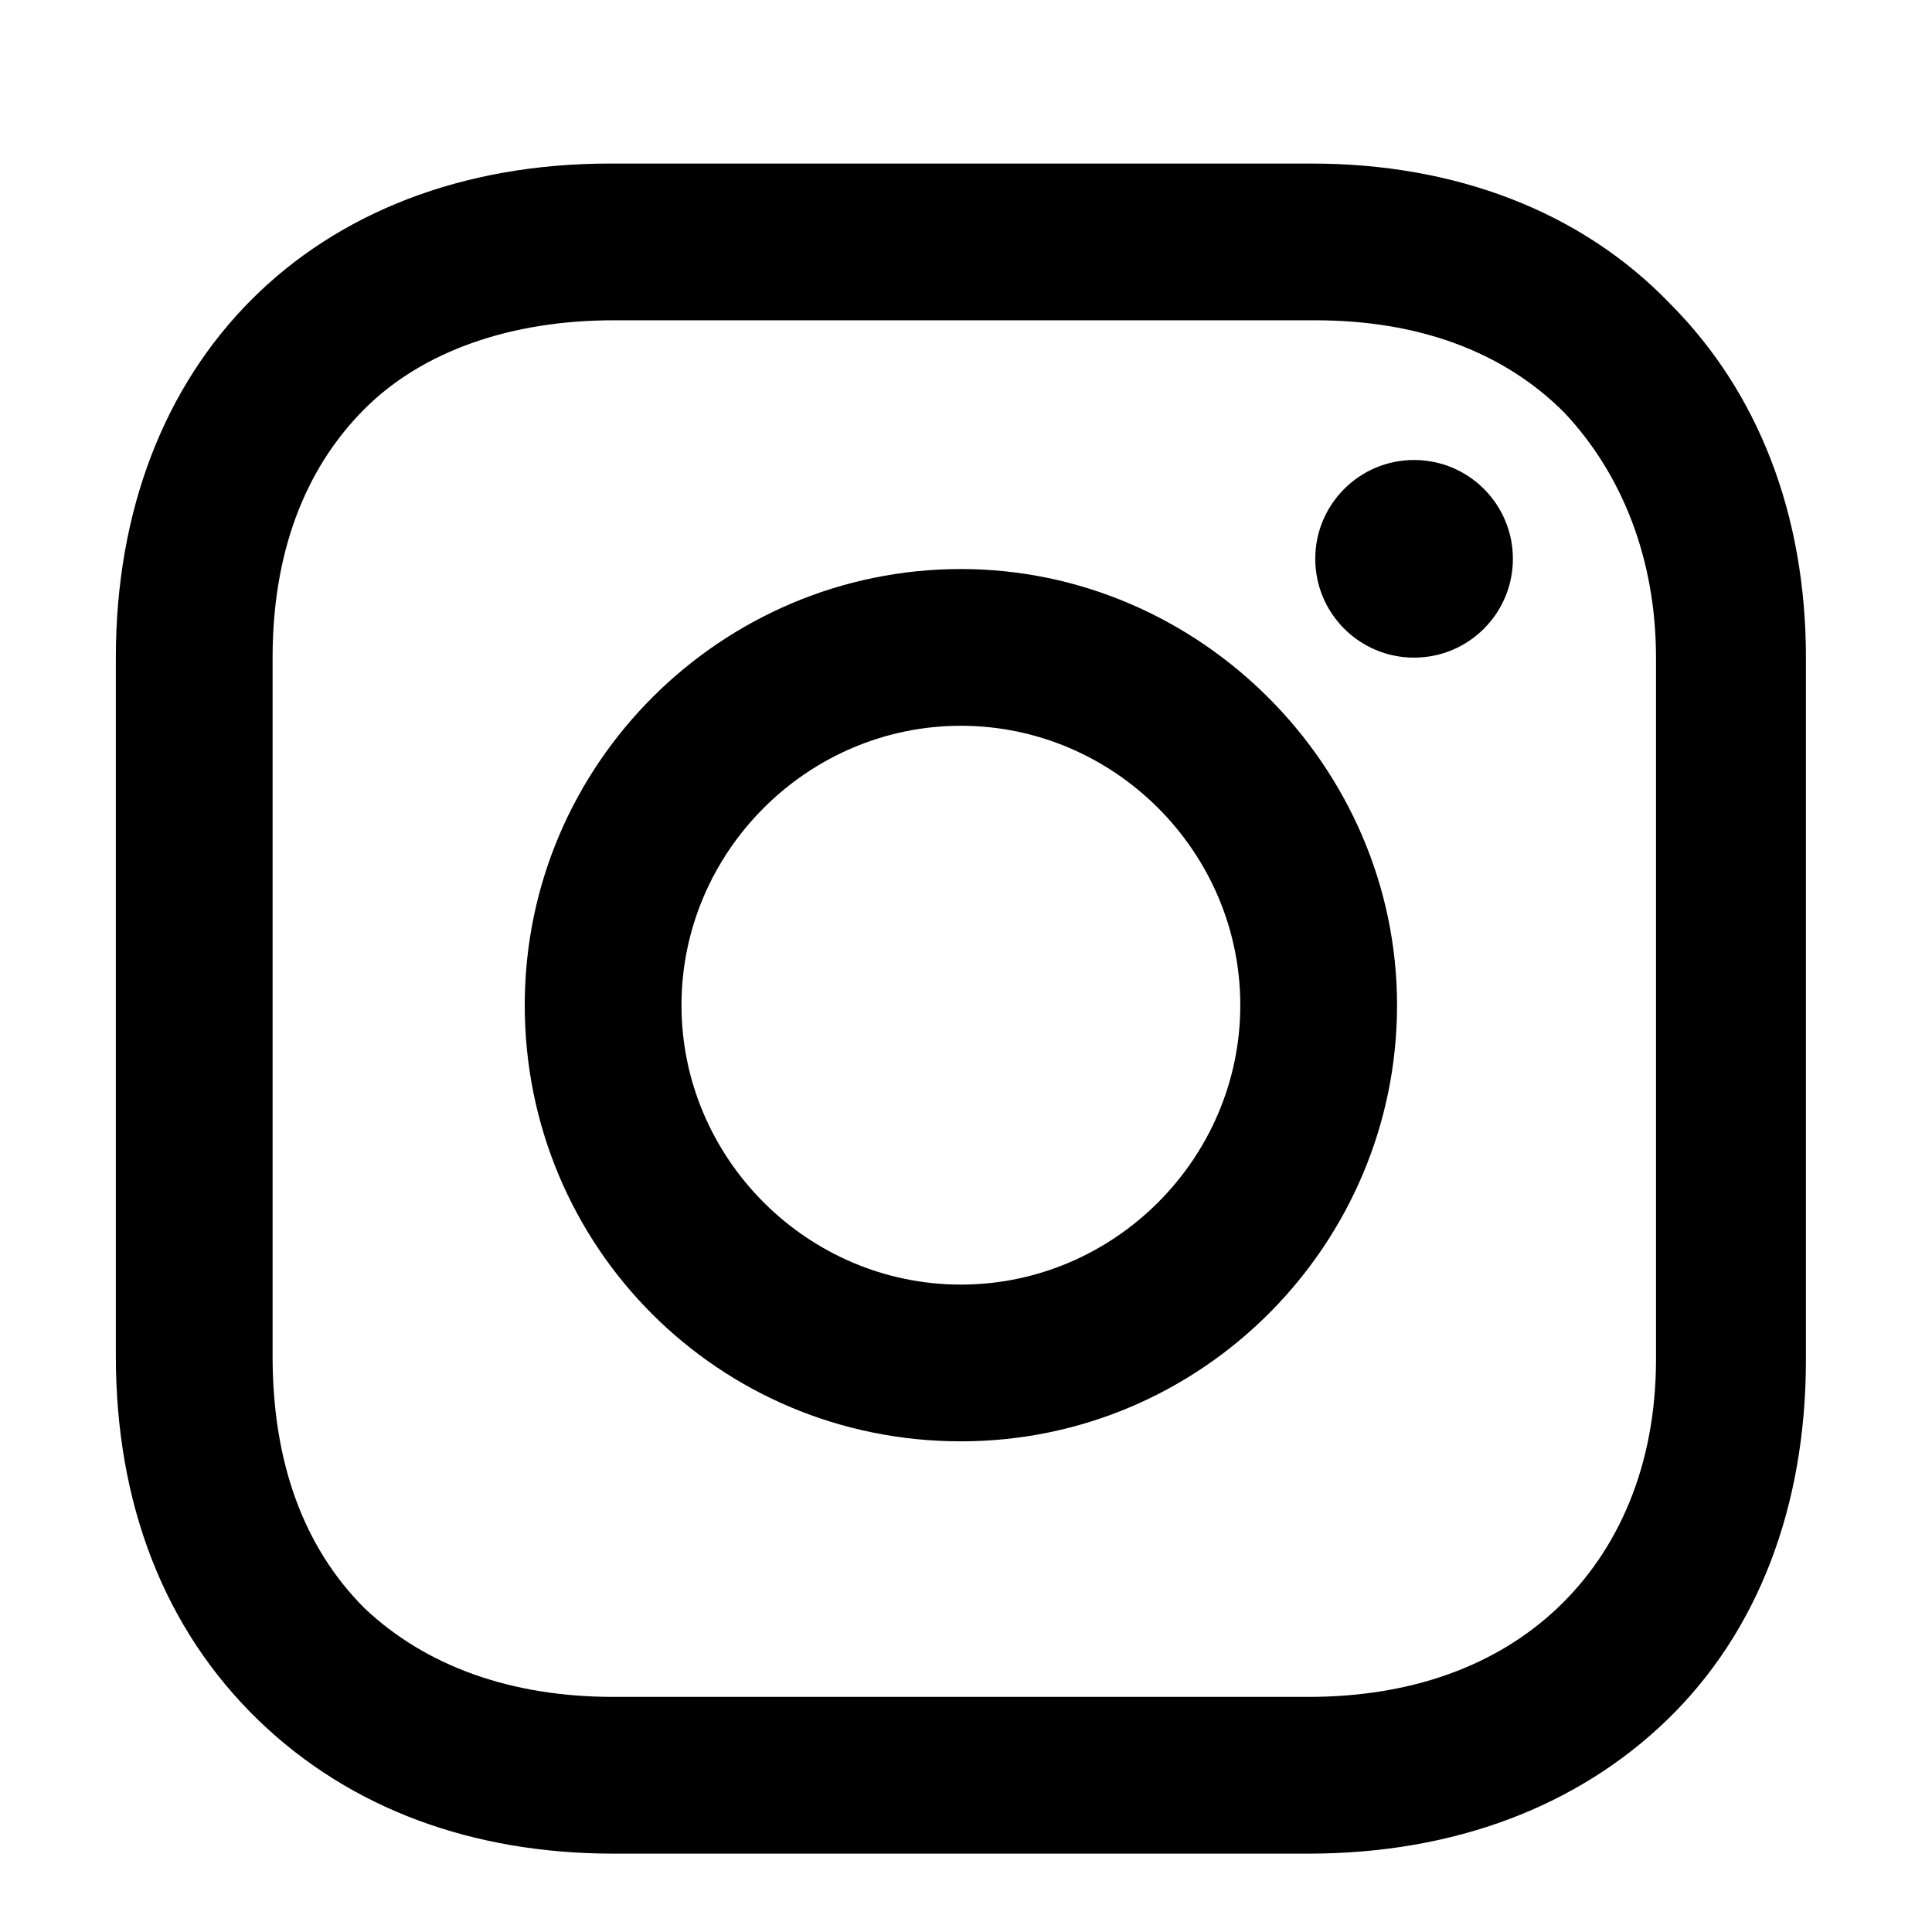
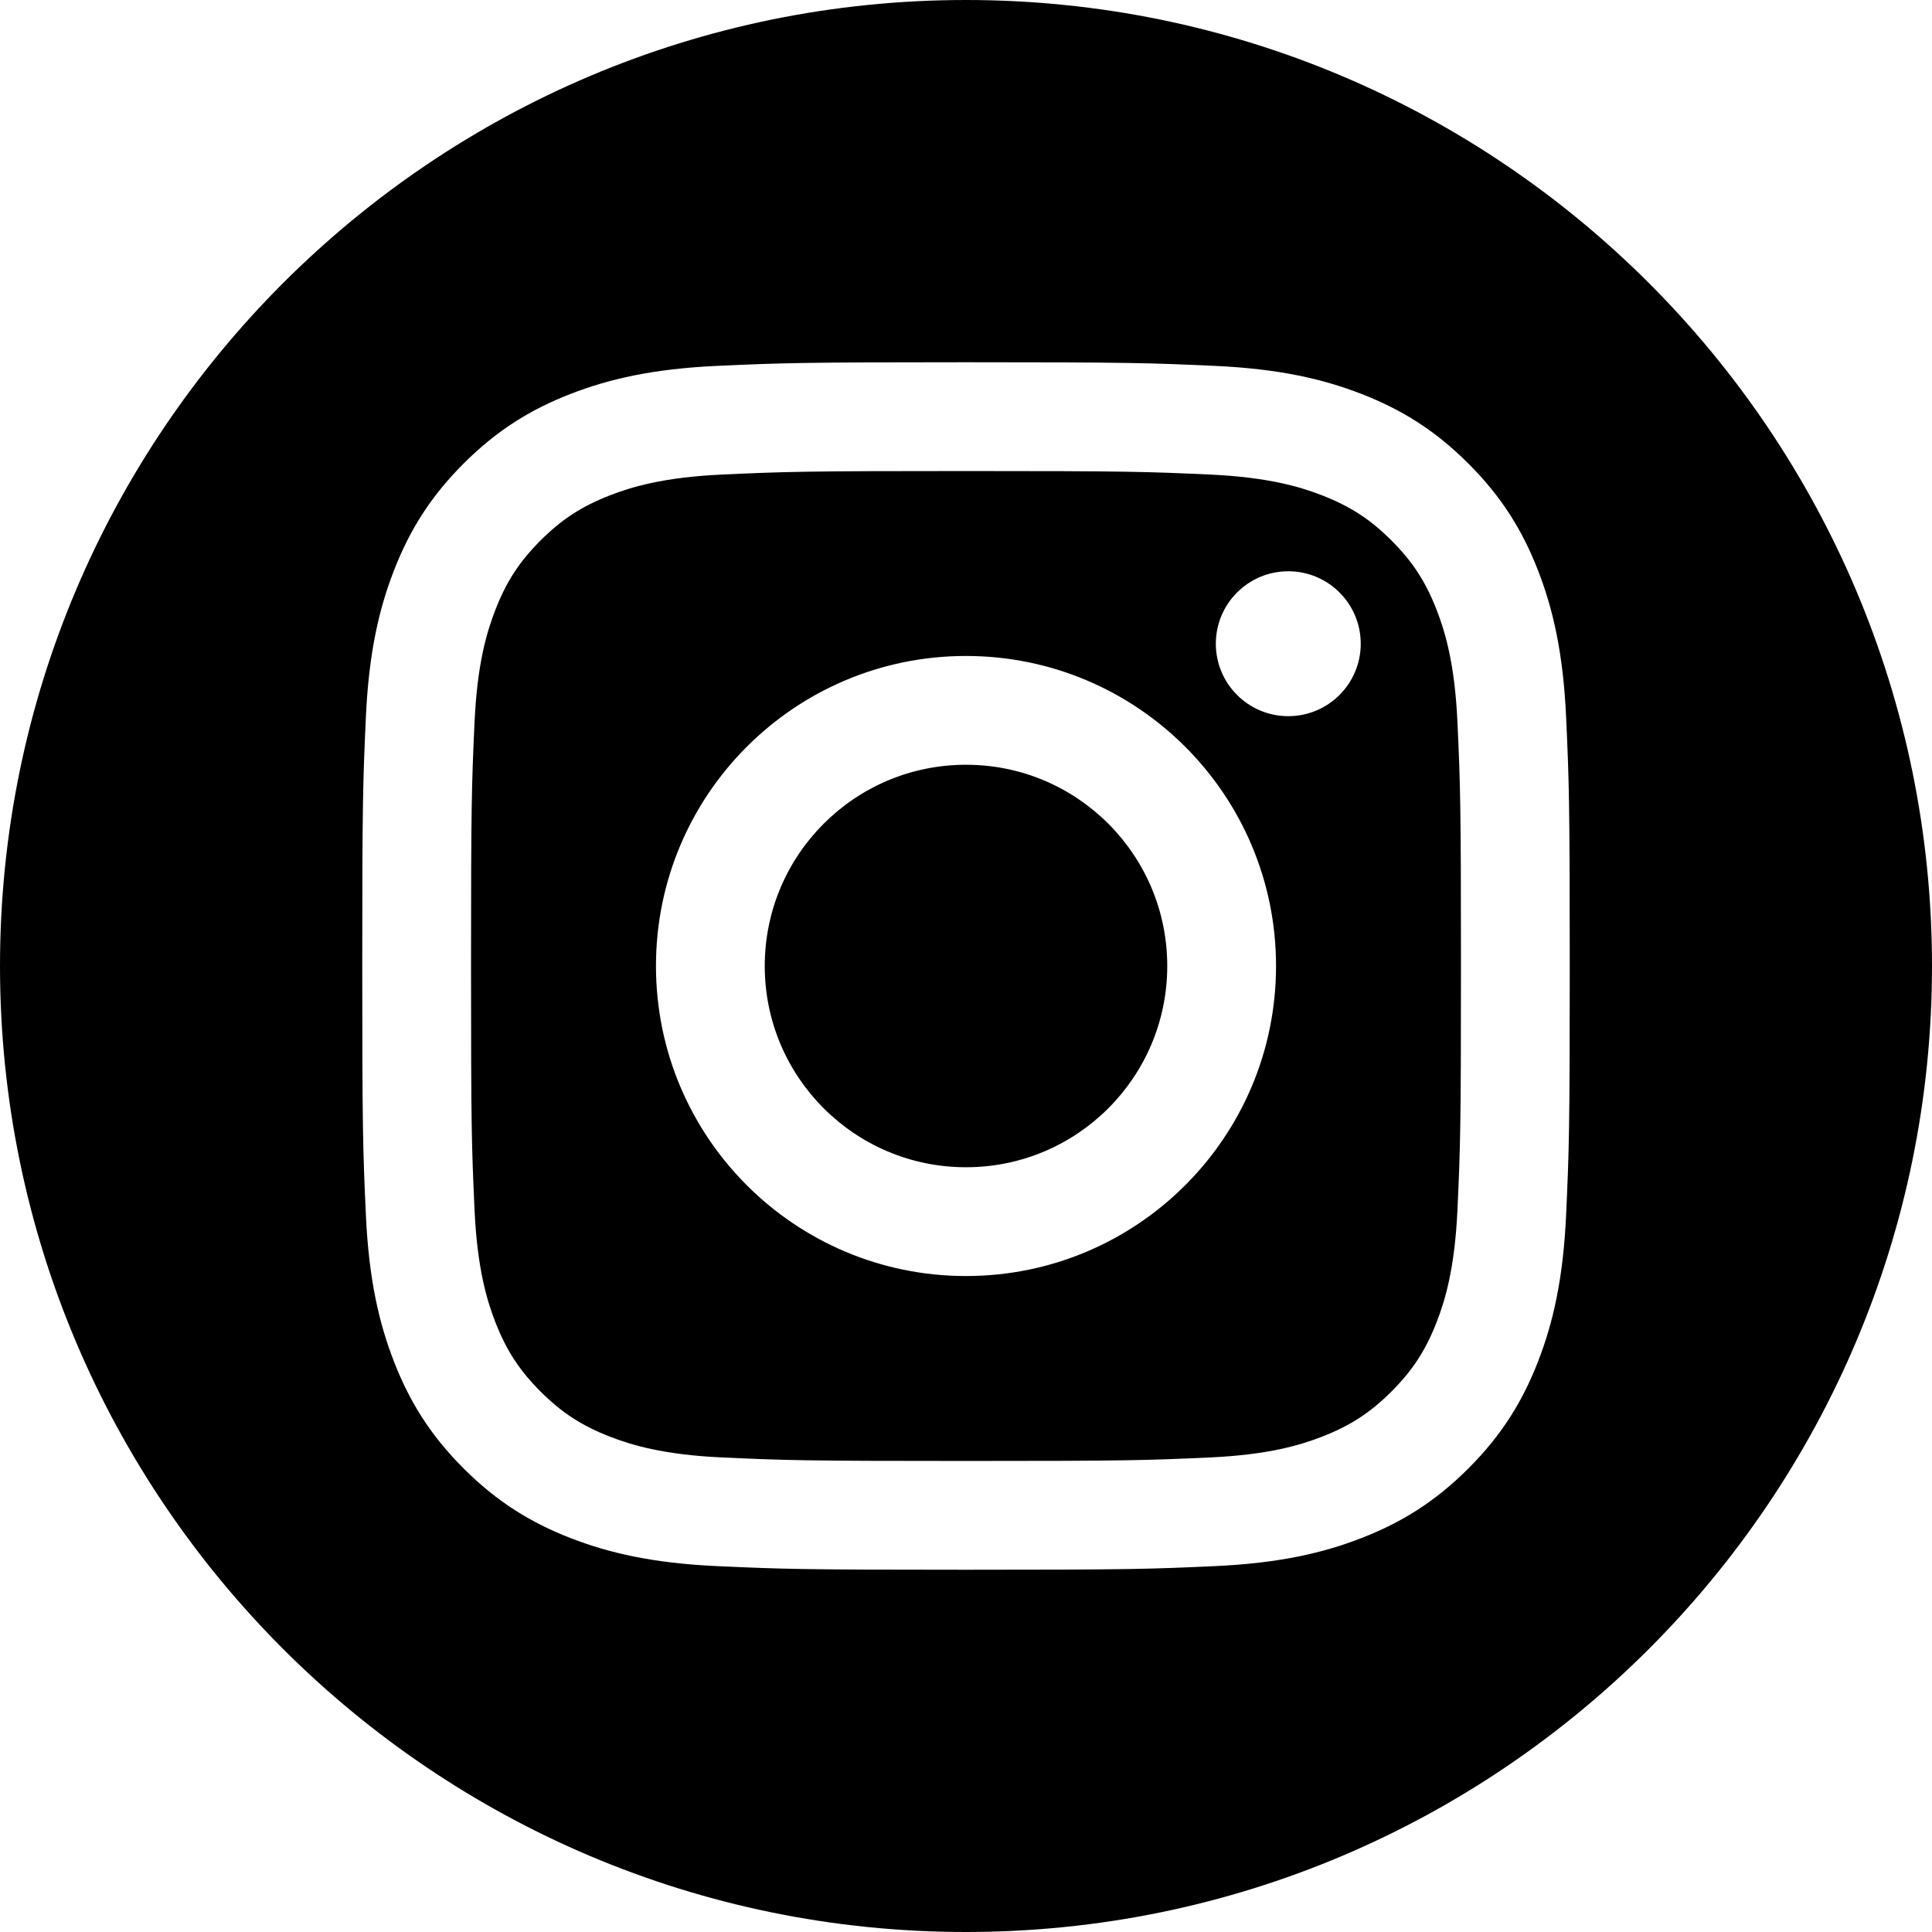
- <svg xmlns="http://www.w3.org/2000/svg" version="1.1" id="Layer_1" x="0px" y="0px" viewBox="0 0 56.7 56.7" enable-background="new 0 0 56.7 56.7" xml:space="preserve">
-   <g>
-     <path d="M28.2,16.7c-7,0-12.8,5.7-12.8,12.8s5.7,12.8,12.8,12.8S41,36.5,41,29.5S35.2,16.7,28.2,16.7z M28.2,37.7   c-4.5,0-8.2-3.7-8.2-8.2s3.7-8.2,8.2-8.2s8.2,3.7,8.2,8.2S32.7,37.7,28.2,37.7z" />
-     <circle cx="41.5" cy="16.4" r="2.9" />
-     <path d="M49,8.9c-2.6-2.7-6.3-4.1-10.5-4.1H17.9c-8.7,0-14.5,5.8-14.5,14.5v20.5c0,4.3,1.4,8,4.2,10.7c2.7,2.6,6.3,3.9,10.4,3.9   h20.4c4.3,0,7.9-1.4,10.5-3.9c2.7-2.6,4.1-6.3,4.1-10.6V19.3C53,15.1,51.6,11.5,49,8.9z M48.6,39.9c0,3.1-1.1,5.6-2.9,7.3   s-4.3,2.6-7.3,2.6H18c-3,0-5.5-0.9-7.3-2.6C8.9,45.4,8,42.9,8,39.8V19.3c0-3,0.9-5.5,2.7-7.3c1.7-1.7,4.3-2.6,7.3-2.6h20.6   c3,0,5.5,0.9,7.3,2.7c1.7,1.8,2.7,4.3,2.7,7.2V39.9L48.6,39.9z" />
-   </g>
+ <svg xmlns="http://www.w3.org/2000/svg" height="100%" style="fill-rule:evenodd;clip-rule:evenodd;stroke-linejoin:round;stroke-miterlimit:2;" version="1.1" viewBox="0 0 512 512" width="100%" xml:space="preserve">
+   <path d="M256,0c141.29,0 256,114.71 256,256c0,141.29 -114.71,256 -256,256c-141.29,0 -256,-114.71 -256,-256c0,-141.29 114.71,-256 256,-256Zm0,96c-43.453,0 -48.902,0.184 -65.968,0.963c-17.03,0.777 -28.661,3.482 -38.839,7.437c-10.521,4.089 -19.444,9.56 -28.339,18.455c-8.895,8.895 -14.366,17.818 -18.455,28.339c-3.955,10.177 -6.659,21.808 -7.437,38.838c-0.778,17.066 -0.962,22.515 -0.962,65.968c0,43.453 0.184,48.902 0.962,65.968c0.778,17.03 3.482,28.661 7.437,38.838c4.089,10.521 9.56,19.444 18.455,28.34c8.895,8.895 17.818,14.366 28.339,18.455c10.178,3.954 21.809,6.659 38.839,7.436c17.066,0.779 22.515,0.963 65.968,0.963c43.453,0 48.902,-0.184 65.968,-0.963c17.03,-0.777 28.661,-3.482 38.838,-7.436c10.521,-4.089 19.444,-9.56 28.34,-18.455c8.895,-8.896 14.366,-17.819 18.455,-28.34c3.954,-10.177 6.659,-21.808 7.436,-38.838c0.779,-17.066 0.963,-22.515 0.963,-65.968c0,-43.453 -0.184,-48.902 -0.963,-65.968c-0.777,-17.03 -3.482,-28.661 -7.436,-38.838c-4.089,-10.521 -9.56,-19.444 -18.455,-28.339c-8.896,-8.895 -17.819,-14.366 -28.34,-18.455c-10.177,-3.955 -21.808,-6.66 -38.838,-7.437c-17.066,-0.779 -22.515,-0.963 -65.968,-0.963Zm0,28.829c42.722,0 47.782,0.163 64.654,0.933c15.6,0.712 24.071,3.318 29.709,5.509c7.469,2.902 12.799,6.37 18.397,11.969c5.6,5.598 9.067,10.929 11.969,18.397c2.191,5.638 4.798,14.109 5.509,29.709c0.77,16.872 0.933,21.932 0.933,64.654c0,42.722 -0.163,47.782 -0.933,64.654c-0.711,15.6 -3.318,24.071 -5.509,29.709c-2.902,7.469 -6.369,12.799 -11.969,18.397c-5.598,5.6 -10.928,9.067 -18.397,11.969c-5.638,2.191 -14.109,4.798 -29.709,5.509c-16.869,0.77 -21.929,0.933 -64.654,0.933c-42.725,0 -47.784,-0.163 -64.654,-0.933c-15.6,-0.711 -24.071,-3.318 -29.709,-5.509c-7.469,-2.902 -12.799,-6.369 -18.398,-11.969c-5.599,-5.598 -9.066,-10.928 -11.968,-18.397c-2.191,-5.638 -4.798,-14.109 -5.51,-29.709c-0.77,-16.872 -0.932,-21.932 -0.932,-64.654c0,-42.722 0.162,-47.782 0.932,-64.654c0.712,-15.6 3.319,-24.071 5.51,-29.709c2.902,-7.468 6.369,-12.799 11.968,-18.397c5.599,-5.599 10.929,-9.067 18.398,-11.969c5.638,-2.191 14.109,-4.797 29.709,-5.509c16.872,-0.77 21.932,-0.933 64.654,-0.933Zm0,49.009c-45.377,0 -82.162,36.785 -82.162,82.162c0,45.377 36.785,82.162 82.162,82.162c45.377,0 82.162,-36.785 82.162,-82.162c0,-45.377 -36.785,-82.162 -82.162,-82.162Zm0,135.495c-29.455,0 -53.333,-23.878 -53.333,-53.333c0,-29.455 23.878,-53.333 53.333,-53.333c29.455,0 53.333,23.878 53.333,53.333c0,29.455 -23.878,53.333 -53.333,53.333Zm104.609,-138.741c0,10.604 -8.597,19.199 -19.201,19.199c-10.603,0 -19.199,-8.595 -19.199,-19.199c0,-10.604 8.596,-19.2 19.199,-19.2c10.604,0 19.201,8.596 19.201,19.2Z" />
</svg>
